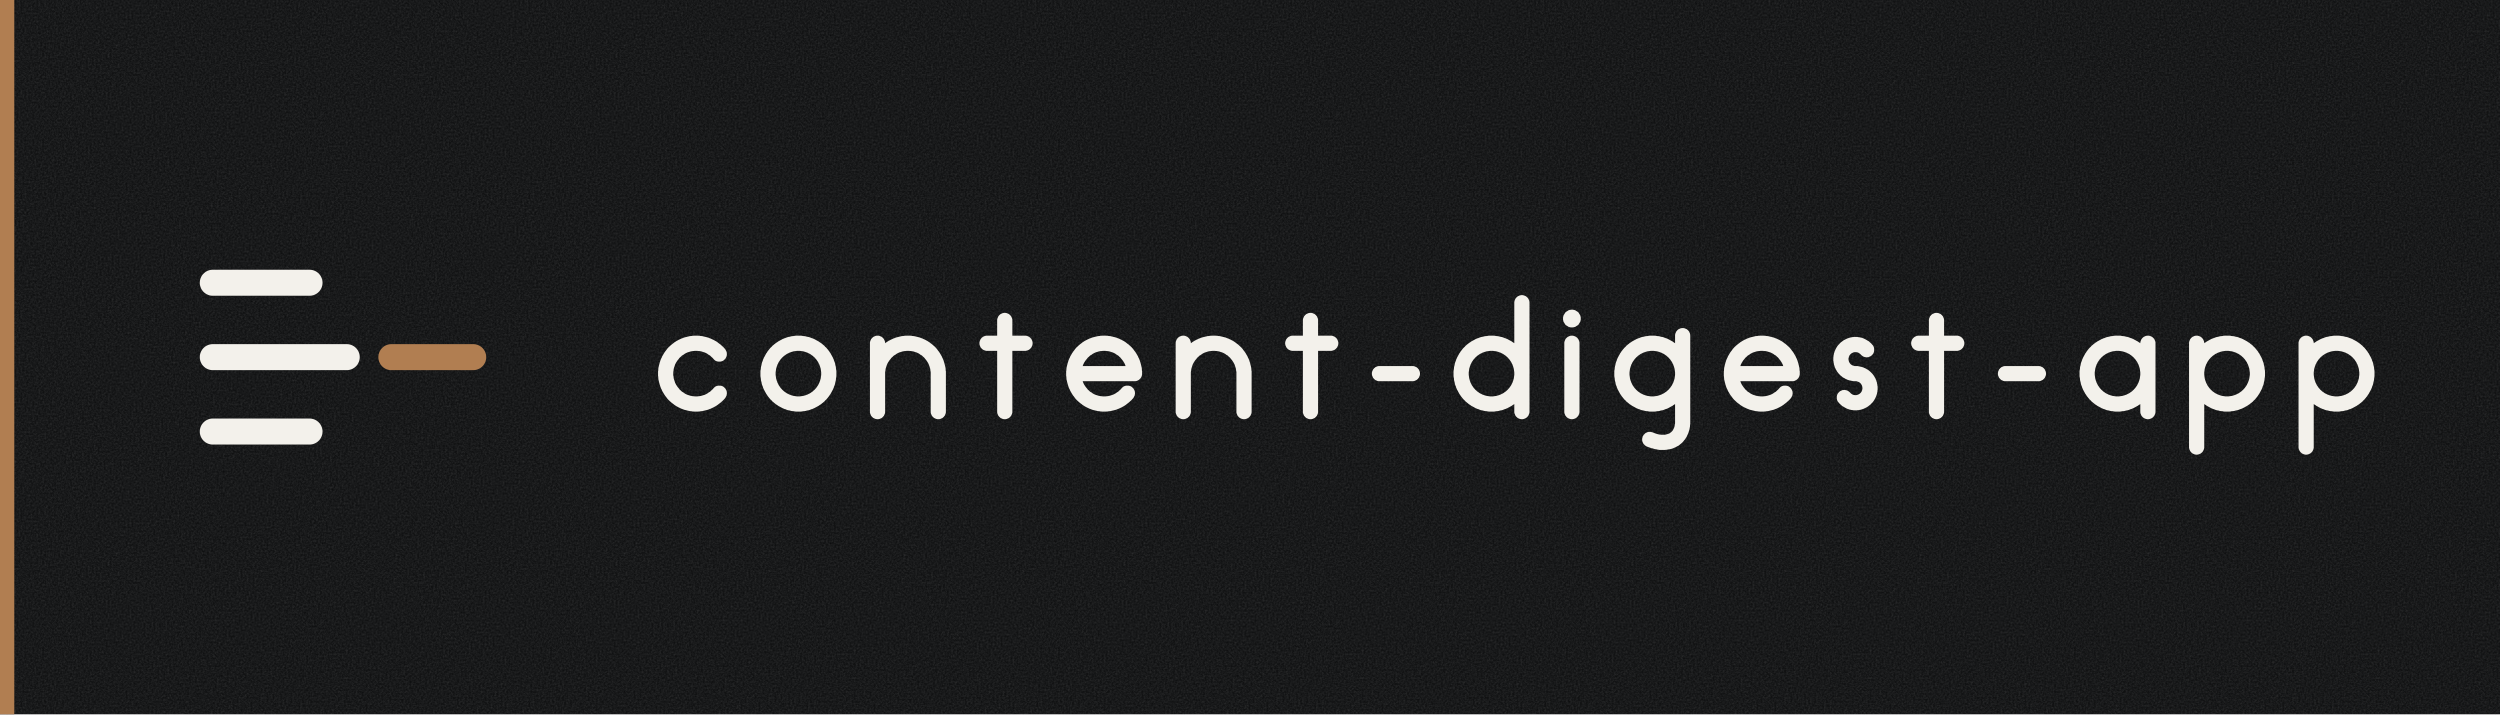
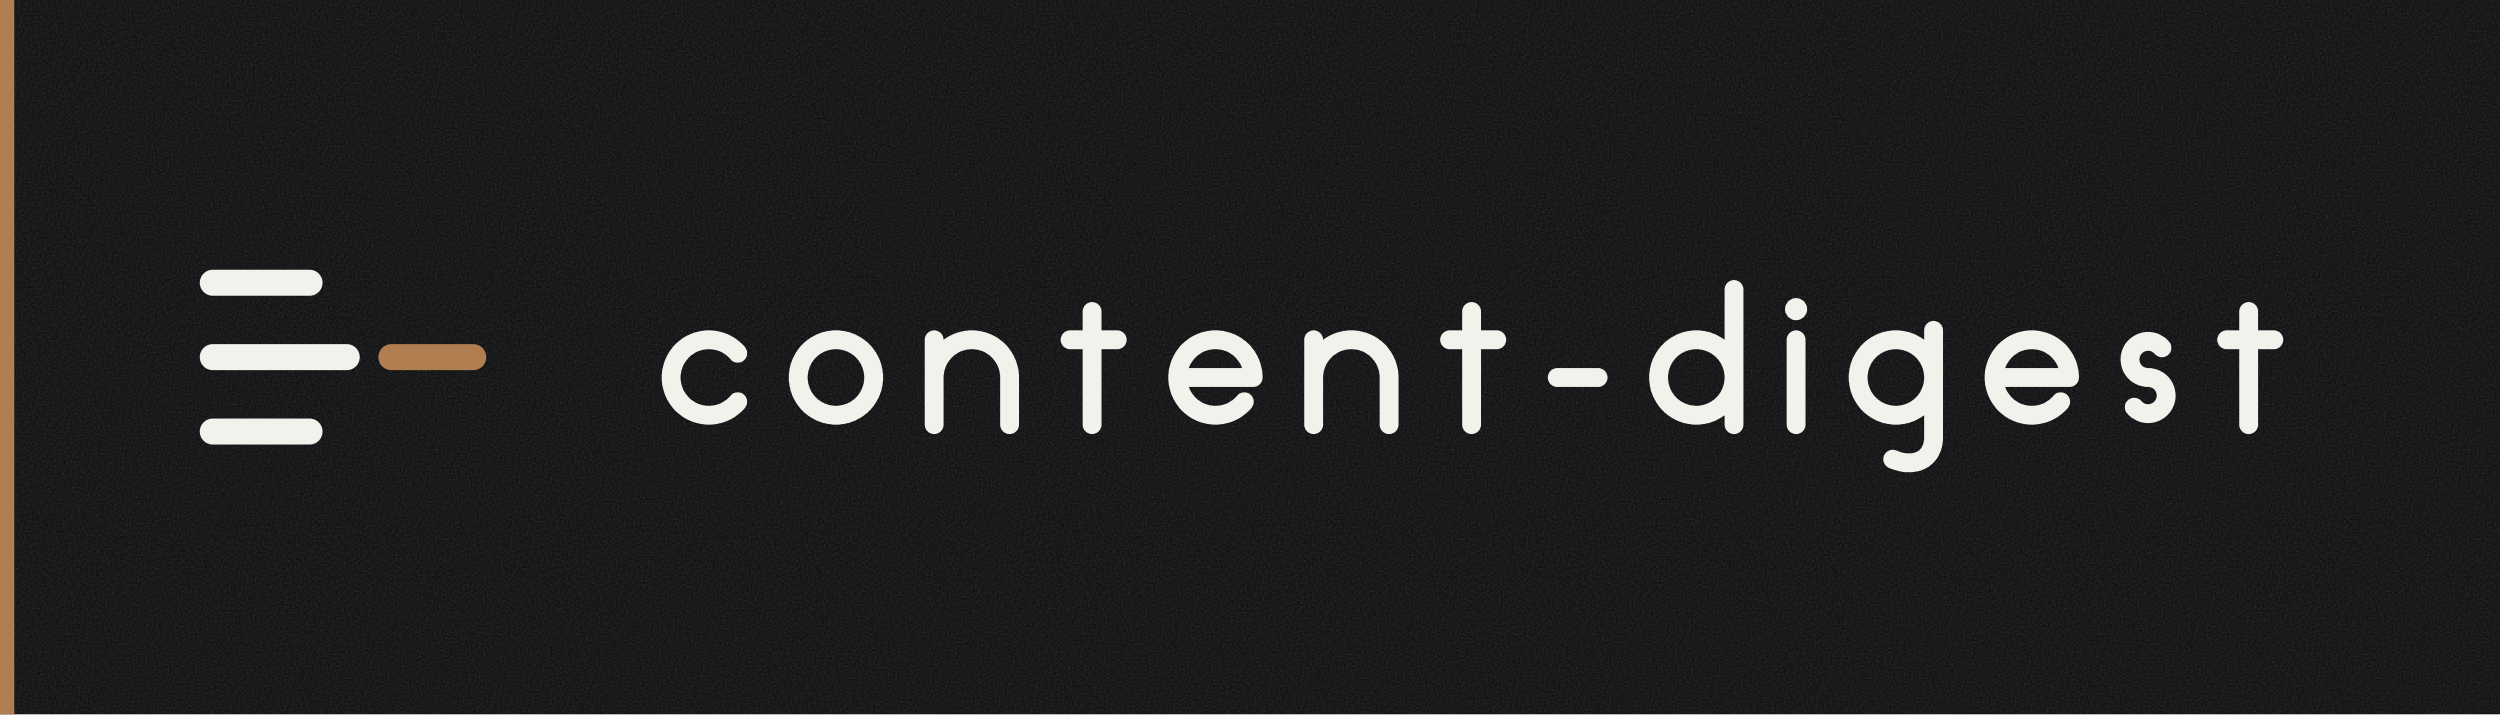
<svg xmlns="http://www.w3.org/2000/svg" viewBox="0 0 1400 400">
  <rect width="1400" height="400" fill="#0B0C0D" />
  <defs>
    <filter id="gr" x="0" y="0" width="100%" height="100%" filterUnits="objectBoundingBox">
-       <feTurbulence type="fractalNoise" baseFrequency="0.9" numOctaves="3" seed="2668524974" />
+       <feTurbulence type="fractalNoise" baseFrequency="0.9" numOctaves="3" seed="2881760362" />
      <feColorMatrix type="saturate" values="0" />
    </filter>
  </defs>
  <rect width="1400" height="400" filter="url(#gr)" opacity="0.16" />
  <rect width="8" height="400" fill="#B17E51" />
  <g transform="translate(90,100.0) scale(2.0833)">
    <path d="M14 28 40 28M14 48 50 48M14 68 40 68" fill="none" stroke="#F3F1EB" stroke-width="7" stroke-linecap="round" stroke-linejoin="round" />
    <path d="M62 48 84 48" fill="none" stroke="#B17E51" stroke-width="7" stroke-linecap="round" stroke-linejoin="round" />
  </g>
-   <g fill="#F3F1EB" transform="translate(360,230.5) scale(0.8861561)">
+   <g fill="#F3F1EB" transform="translate(360,237.8) scale(1.1)">
    <g transform="translate(0.00,0) scale(0.1,-0.1)">
      <path d="M510 406 519 396 522 392 524 388 526 384 528 380 530 375V370L531 366V361L530 356V352L528 347L526 343L524 339L522 335L518 331L515 328L512 325L508 322L504 320L499 318L494 317L490 316H485H480H476L471 317L467 318L462 320L458 322L454 325L451 328L448 331L440 340L432 347L425 354L416 359L408 365L399 370L390 374L380 377L371 380L361 382L351 383L341 384H331L321 383L311 382L301 380L292 377L282 374L273 370L264 365L256 359L247 354L240 347L232 340L226 332L220 325L214 316L209 308L204 298L201 289L198 280L195 270L194 260L192 250V240V230L194 220L195 210L198 200L201 191L204 182L209 172L214 164L220 155L226 148L232 140L240 133L247 126L256 121L264 115L273 110L282 106L292 103L301 100L311 98L321 97L331 96H341L351 97L361 98L371 100L380 103L390 106L399 110L408 115L416 121L425 126L432 133L440 140L448 149L451 152L454 155L458 158L462 160L467 162L471 163L476 164H480H485H490L494 163L499 162L504 160L508 158L512 155L515 152L518 149L522 145L524 141L526 137L528 133L530 128V124L531 119V114L530 110V105L528 100L526 96L524 92L522 88L519 84L510 74L508 72L498 63L495 60L485 52L482 50L472 42L469 40L458 33L454 31L443 25L440 24L428 18L424 17L412 12L408 11L396 8L392 7L379 4L376 3L363 2L360 1L346 0H343H329H326L312 1L309 2L296 3L293 4L280 7L276 8L264 11L260 12L248 17L244 18L232 24L229 25L218 31L214 33L203 40L200 42L190 50L187 52L177 60L174 63L164 72L162 74L153 84L151 87L143 98L141 100L133 112L132 114L125 126L123 129L118 141L116 144L111 156L110 160L106 172L105 176L102 188L101 192L98 205V208L97 222L96 225V238V242V255L97 258L98 272V275L101 288L102 292L105 304L106 308L110 320L111 324L116 336L118 339L123 351L125 354L132 366L133 368L141 380L143 382L151 393L153 396L162 406L164 408L174 417L177 420L187 428L190 430L200 438L203 440L214 447L218 449L229 455L232 456L244 462L248 463L260 468L264 469L276 472L280 473L293 476L296 477L309 478L312 479L326 480H329H343H346L360 479L363 478L376 477L379 476L392 473L396 472L408 469L412 468L424 463L428 462L440 456L443 455L454 449L458 447L469 440L472 438L482 430L485 428L495 420L498 417L508 408Z" />
    </g>
    <g transform="translate(64.70,0) scale(0.1,-0.1)">
      <path d="M576 241V239V229V226L575 216L574 214L573 204V201L571 191L570 189L568 179V177L565 167L564 165L560 155V153L556 144L555 141L550 132L549 130L544 121L543 119L538 110L536 108L531 100L530 98L523 90L522 88L515 80L514 78L506 71L505 70L498 62L496 61L488 54L486 53L478 46L476 45L468 40L466 38L457 33L455 32L446 27L444 26L435 21L432 20L423 16H421L411 12L409 11L399 8H397L387 6L385 5L375 3H372L362 2L360 1L350 0H347H337H335H325H322L312 1L310 2L300 3H297L287 5L285 6L275 8H273L263 11L261 12L251 16H249L240 20L237 21L228 26L226 27L217 32L215 33L206 38L204 40L196 45L194 46L186 53L184 54L176 61L174 62L167 70L166 71L158 78L157 80L150 88L149 90L142 98L141 100L136 108L134 110L129 119L128 121L123 130L122 132L117 141L116 144L112 153V155L108 165L107 167L104 177V179L102 189L101 191L99 201V204L98 214L97 216L96 226V229V239V241V251V254L97 264L98 266L99 276V279L101 289L102 291L104 301V303L107 313L108 315L112 325V327L116 336L117 339L122 348L123 350L128 359L129 361L134 370L136 372L141 380L142 382L149 390L150 392L157 400L158 402L166 409L167 410L174 418L176 419L184 426L186 427L194 434L196 435L204 440L206 442L215 447L217 448L226 453L228 454L237 459L240 460L249 464H251L261 468L263 469L273 472H275L285 474L287 475L297 477H300L310 478L312 479L322 480H325H335H337H347H350L360 479L362 478L372 477H375L385 475L387 474L397 472H399L409 469L411 468L421 464H423L432 460L435 459L444 454L446 453L455 448L457 447L466 442L468 440L476 435L478 434L486 427L488 426L496 419L498 418L505 410L506 409L514 402L515 400L522 392L523 390L530 382L531 380L536 372L538 370L543 361L544 359L549 350L550 348L555 339L556 336L560 327V325L564 315L565 313L568 303V301L570 291L571 289L573 279V276L574 266L575 264L576 254V251ZM480 240V248L479 255L478 262L477 270L475 277L473 284L470 292L468 298L464 305L461 312L457 318L452 325L448 331L443 336L438 342L432 347L427 352L421 356L414 361L408 365L401 368L394 372L388 374L380 377L373 379L366 381L358 382L351 383L344 384H336H328L321 383L314 382L306 381L299 379L292 377L284 374L278 372L271 368L264 365L258 361L251 356L245 352L240 347L234 342L229 336L224 331L220 325L215 318L211 312L208 305L204 298L202 292L199 284L197 277L195 270L194 262L193 255L192 248V240V232L193 225L194 218L195 210L197 203L199 196L202 188L204 182L208 175L211 168L215 162L220 155L224 149L229 144L234 138L240 133L245 128L251 124L258 119L264 115L271 112L278 108L284 106L292 103L299 101L306 99L314 98L321 97L328 96H336H344L351 97L358 98L366 99L373 101L380 103L388 106L394 108L401 112L408 115L414 119L421 124L427 128L432 133L438 138L443 144L448 149L452 155L457 162L461 168L464 175L468 182L470 188L473 196L475 203L477 210L478 218L479 225L480 232Z" />
    </g>
    <g transform="translate(133.90,0) scale(0.1,-0.1)">
      <path d="M194 260 192 250V239V0V-5L191 -9L190 -14L188 -18L186 -23L184 -27L181 -30L178 -34L174 -37L171 -40L167 -42L162 -44L158 -46L153 -47L149 -48H144H139L135 -47L130 -46L126 -44L121 -42L117 -40L114 -37L110 -34L107 -30L104 -27L102 -23L100 -18L98 -14L97 -9L96 -5V0V432V437L97 441L98 446L100 450L102 455L104 459L107 462L110 466L114 469L117 472L121 474L126 476L130 478L135 479L139 480H144H149L153 479L158 478L162 476L167 474L171 472L174 469L178 466L181 462L184 459L186 455L188 450L190 446L191 441L192 437V432L200 438L203 440L214 447L218 449L229 455L232 456L244 462L248 463L260 468L264 469L276 472L280 473L293 476L296 477L309 478L312 479L326 480H329H343H346L360 479L363 478L376 477L379 476L392 473L396 472L408 469L412 468L424 463L428 462L440 456L443 455L454 449L458 447L469 440L472 438L482 430L485 428L495 420L498 417L508 408L510 406L519 396L521 393L529 382L531 380L539 368L540 366L547 354L549 351L554 339L556 336L561 324L562 320L566 308L567 304L570 292L571 288L574 275V272L575 258L576 255V242V241V240V0V-5L575 -9L574 -14L572 -18L570 -23L568 -27L565 -30L562 -34L558 -37L555 -40L551 -42L546 -44L542 -46L537 -47L533 -48H528H523L519 -47L514 -46L510 -44L505 -42L501 -40L498 -37L494 -34L491 -30L488 -27L486 -23L484 -18L482 -14L481 -9L480 -5V0V239V250L478 260L477 270L474 280L471 289L468 298L463 308L458 316L452 325L446 332L440 340L432 347L425 354L416 359L408 365L399 370L390 374L380 377L371 380L361 382L351 383L341 384H331L321 383L311 382L301 380L292 377L282 374L273 370L264 365L256 359L247 354L240 347L232 340L226 332L220 325L214 316L209 308L204 298L201 289L198 280L195 270Z" />
    </g>
    <g transform="translate(203.10,0) scale(0.1,-0.1)">
      <path d="M389 384H384H304V0V-5L303 -9L302 -14L300 -18L298 -23L296 -27L293 -30L290 -34L286 -37L283 -40L279 -42L274 -44L270 -46L265 -47L261 -48H256H251L247 -47L242 -46L238 -44L233 -42L229 -40L226 -37L222 -34L219 -30L216 -27L214 -23L212 -18L210 -14L209 -9L208 -5V0V384H144H139L135 385L130 386L126 388L121 390L117 392L114 395L110 398L107 402L104 405L102 409L100 414L98 418L97 423L96 427V432V437L97 441L98 446L100 450L102 455L104 459L107 462L110 466L114 469L117 472L121 474L126 476L130 478L135 479L139 480H144H208V576V581L209 585L210 590L212 594L214 599L216 603L219 606L222 610L226 613L229 616L233 618L238 620L242 622L247 623L251 624H256H261L265 623L270 622L274 620L279 618L283 616L286 613L290 610L293 606L296 603L298 599L300 594L302 590L303 585L304 581V576V480H384H389L393 479L398 478L402 476L407 474L411 472L414 469L418 466L421 462L424 459L426 455L428 450L430 446L431 441L432 437V432V427L431 423L430 418L428 414L426 409L424 405L421 402L418 398L414 395L411 392L407 390L402 388L398 386L393 385Z" />
    </g>
    <g transform="translate(257.90,0) scale(0.1,-0.1)">
      <path d="M96 240V242V255L97 258L98 272V275L101 288L102 292L105 304L106 308L110 320L111 324L116 336L118 339L123 351L125 354L132 366L133 368L141 380L143 382L151 393L153 396L162 406L164 408L174 417L177 420L187 428L190 430L200 438L203 440L214 447L218 449L229 455L232 456L244 462L248 463L260 468L264 469L276 472L280 473L293 476L296 477L309 478L312 479L326 480H329H343H346L360 479L363 478L376 477L379 476L392 473L396 472L408 469L412 468L424 463L428 462L440 456L443 455L454 449L458 447L469 440L472 438L482 430L485 428L495 420L498 417L508 408L510 406L519 396L521 393L529 382L531 380L539 368L540 366L547 354L549 351L554 339L556 336L561 324L562 320L566 308L567 304L570 292L571 288L574 275V272L575 258L576 255V242V241V240V238V237V236V235V234L575 232V231V229L574 228V227V226V225L573 223V222H572V220L571 219V218L570 217V216L569 215L568 214V213L567 212L566 211V210H565L564 208L563 207H562V206L561 205L560 204H559L558 203L557 202L556 201L555 200L553 199L552 198H551L549 197L548 196H547H546L545 195L544 194H543H542H540L539 193H538H537H536L534 192H533H531H530H529H528H200L201 191L204 182L209 172L214 164L220 155L226 148L232 140L240 133L247 126L256 121L264 115L273 110L282 106L292 103L301 100L311 98L321 97L331 96H341L351 97L361 98L371 100L380 103L390 106L399 110L408 115L416 121L425 126L432 133L440 140L448 149L451 152L454 155L458 158L462 160L467 162L471 163L476 164H480H485H490L494 163L499 162L504 160L508 158L512 155L515 152L518 149L522 145L524 141L526 137L528 133L530 128V124L531 119V114L530 110V105L528 100L526 96L524 92L522 88L519 84L510 74L508 72L498 63L495 60L485 52L482 50L472 42L469 40L458 33L454 31L443 25L440 24L428 18L424 17L412 12L408 11L396 8L392 7L379 4L376 3L363 2L360 1L346 0H343H329H326L312 1L309 2L296 3L293 4L280 7L276 8L264 11L260 12L248 17L244 18L232 24L229 25L218 31L214 33L203 40L200 42L190 50L187 52L177 60L174 63L164 72L162 74L153 84L151 87L143 98L141 100L133 112L132 114L125 126L123 129L118 141L116 144L111 156L110 160L106 172L105 176L102 188L101 192L98 205V208L97 222L96 225V238ZM200 288H472L471 289L468 298L463 308L458 316L452 325L446 332L440 340L432 347L425 354L416 359L408 365L399 370L390 374L380 377L371 380L361 382L351 383L341 384H331L321 383L311 382L301 380L292 377L282 374L273 370L264 365L256 359L247 354L240 347L232 340L226 332L220 325L214 316L209 308L204 298L201 289Z" />
    </g>
    <g transform="translate(327.10,0) scale(0.1,-0.1)">
      <path d="M194 260 192 250V239V0V-5L191 -9L190 -14L188 -18L186 -23L184 -27L181 -30L178 -34L174 -37L171 -40L167 -42L162 -44L158 -46L153 -47L149 -48H144H139L135 -47L130 -46L126 -44L121 -42L117 -40L114 -37L110 -34L107 -30L104 -27L102 -23L100 -18L98 -14L97 -9L96 -5V0V432V437L97 441L98 446L100 450L102 455L104 459L107 462L110 466L114 469L117 472L121 474L126 476L130 478L135 479L139 480H144H149L153 479L158 478L162 476L167 474L171 472L174 469L178 466L181 462L184 459L186 455L188 450L190 446L191 441L192 437V432L200 438L203 440L214 447L218 449L229 455L232 456L244 462L248 463L260 468L264 469L276 472L280 473L293 476L296 477L309 478L312 479L326 480H329H343H346L360 479L363 478L376 477L379 476L392 473L396 472L408 469L412 468L424 463L428 462L440 456L443 455L454 449L458 447L469 440L472 438L482 430L485 428L495 420L498 417L508 408L510 406L519 396L521 393L529 382L531 380L539 368L540 366L547 354L549 351L554 339L556 336L561 324L562 320L566 308L567 304L570 292L571 288L574 275V272L575 258L576 255V242V241V240V0V-5L575 -9L574 -14L572 -18L570 -23L568 -27L565 -30L562 -34L558 -37L555 -40L551 -42L546 -44L542 -46L537 -47L533 -48H528H523L519 -47L514 -46L510 -44L505 -42L501 -40L498 -37L494 -34L491 -30L488 -27L486 -23L484 -18L482 -14L481 -9L480 -5V0V239V250L478 260L477 270L474 280L471 289L468 298L463 308L458 316L452 325L446 332L440 340L432 347L425 354L416 359L408 365L399 370L390 374L380 377L371 380L361 382L351 383L341 384H331L321 383L311 382L301 380L292 377L282 374L273 370L264 365L256 359L247 354L240 347L232 340L226 332L220 325L214 316L209 308L204 298L201 289L198 280L195 270Z" />
    </g>
    <g transform="translate(396.30,0) scale(0.1,-0.1)">
      <path d="M389 384H384H304V0V-5L303 -9L302 -14L300 -18L298 -23L296 -27L293 -30L290 -34L286 -37L283 -40L279 -42L274 -44L270 -46L265 -47L261 -48H256H251L247 -47L242 -46L238 -44L233 -42L229 -40L226 -37L222 -34L219 -30L216 -27L214 -23L212 -18L210 -14L209 -9L208 -5V0V384H144H139L135 385L130 386L126 388L121 390L117 392L114 395L110 398L107 402L104 405L102 409L100 414L98 418L97 423L96 427V432V437L97 441L98 446L100 450L102 455L104 459L107 462L110 466L114 469L117 472L121 474L126 476L130 478L135 479L139 480H144H208V576V581L209 585L210 590L212 594L214 599L216 603L219 606L222 610L226 613L229 616L233 618L238 620L242 622L247 623L251 624H256H261L265 623L270 622L274 620L279 618L283 616L286 613L290 610L293 606L296 603L298 599L300 594L302 590L303 585L304 581V576V480H384H389L393 479L398 478L402 476L407 474L411 472L414 469L418 466L421 462L424 459L426 455L428 450L430 446L431 441L432 437V432V427L431 423L430 418L428 414L426 409L424 405L421 402L418 398L414 395L411 392L407 390L402 388L398 386L393 385Z" />
    </g>
    <g transform="translate(451.10,0) scale(0.1,-0.1)">
      <path d="M352 192H144H139L135 193L130 194L126 196L121 198L117 200L114 203L110 206L107 210L104 213L102 217L100 222L98 226L97 231L96 235V240V245L97 249L98 254L100 258L102 263L104 267L107 270L110 274L114 277L117 280L121 282L126 284L130 286L135 287L139 288H144H352H357L361 287L366 286L370 284L375 282L379 280L382 277L386 274L389 270L392 267L394 263L396 258L398 254L399 249L400 245V240V235L399 231L398 226L396 222L394 217L392 213L389 210L386 206L382 203L379 200L375 198L370 196L366 194L361 193L357 192Z" />
    </g>
    <g transform="translate(502.70,0) scale(0.1,-0.1)">
      <path d="M480 -5V0V48L478 46L476 45L468 40L466 38L457 33L455 32L446 27L444 26L435 21L432 20L423 16H421L411 12L409 11L399 8H397L387 6L385 5L375 3H372L362 2L360 1L350 0H347H337H335H325H322L312 1L310 2L300 3H297L287 5L285 6L275 8H273L263 11L261 12L251 16H249L240 20L237 21L228 26L226 27L217 32L215 33L206 38L204 40L196 45L194 46L186 53L184 54L176 61L174 62L167 70L166 71L158 78L157 80L150 88L149 90L142 98L141 100L136 108L134 110L129 119L128 121L123 130L122 132L117 141L116 144L112 153V155L108 165L107 167L104 177V179L102 189L101 191L99 201V204L98 214L97 216L96 226V229V239V241V251V254L97 264L98 266L99 276V279L101 289L102 291L104 301V303L107 313L108 315L112 325V327L116 336L117 339L122 348L123 350L128 359L129 361L134 370L136 372L141 380L142 382L149 390L150 392L157 400L158 402L166 409L167 410L174 418L176 419L184 426L186 427L194 434L196 435L204 440L206 442L215 447L217 448L226 453L228 454L237 459L240 460L249 464H251L261 468L263 469L273 472H275L285 474L287 475L297 477H300L310 478L312 479L322 480H325H335H337H347H350L360 479L362 478L372 477H375L385 475L387 474L397 472H399L409 469L411 468L421 464H423L432 460L435 459L444 454L446 453L455 448L457 447L466 442L468 440L476 435L478 434L480 432V688V693L481 697L482 702L484 706L486 711L488 715L491 718L494 722L498 725L501 728L505 730L510 732L514 734L519 735L523 736H528H533L537 735L542 734L546 732L551 730L555 728L558 725L562 722L565 718L568 715L570 711L572 706L574 702L575 697L576 693V688V0V-5L575 -9L574 -14L572 -18L570 -23L568 -27L565 -30L562 -34L558 -37L555 -40L551 -42L546 -44L542 -46L537 -47L533 -48H528H523L519 -47L514 -46L510 -44L505 -42L501 -40L498 -37L494 -34L491 -30L488 -27L486 -23L484 -18L482 -14L481 -9ZM480 232V240V248L479 255L478 262L477 270L475 277L473 284L470 292L468 298L464 305L461 312L457 318L452 325L448 331L443 336L438 342L432 347L427 352L421 356L414 361L408 365L401 368L394 372L388 374L380 377L373 379L366 381L358 382L351 383L344 384H336H328L321 383L314 382L306 381L299 379L292 377L284 374L278 372L271 368L264 365L258 361L251 356L245 352L240 347L234 342L229 336L224 331L220 325L215 318L211 312L208 305L204 298L202 292L199 284L197 277L195 270L194 262L193 255L192 248V240V232L193 225L194 218L195 210L197 203L199 196L202 188L204 182L208 175L211 168L215 162L220 155L224 149L229 144L234 138L240 133L245 128L251 124L258 119L264 115L271 112L278 108L284 106L292 103L299 101L306 99L314 98L321 97L328 96H336H344L351 97L358 98L366 99L373 101L380 103L388 106L394 108L401 112L408 115L414 119L421 124L427 128L432 133L438 138L443 144L448 149L452 155L457 162L461 168L464 175L468 182L470 188L473 196L475 203L477 210L478 218L479 225Z" />
    </g>
    <g transform="translate(571.90,0) scale(0.1,-0.1)">
      <path d="M208 594V588V582L207 577L206 572L204 566L201 562L198 557L195 552L192 548L188 545L183 542L178 539L174 536L168 534L163 533L158 532H152H146L141 533L136 534L130 536L126 539L121 542L116 545L112 548L109 552L106 557L103 562L100 566L98 572L97 577L96 582V588V594L97 599L98 604L100 610L103 614L106 619L109 624L112 628L116 631L121 634L126 637L130 640L136 642L141 643L146 644H152H158L163 643L168 642L174 640L178 637L183 634L188 631L192 628L195 624L198 619L201 614L204 610L206 604L207 599ZM104 -5V0V432V437L105 441L106 446L108 450L110 455L112 459L115 462L118 466L122 469L125 472L129 474L134 476L138 478L143 479L147 480H152H157L161 479L166 478L170 476L175 474L179 472L182 469L186 466L189 462L192 459L194 455L196 450L198 446L199 441L200 437V432V0V-5L199 -9L198 -14L196 -18L194 -23L192 -27L189 -30L186 -34L182 -37L179 -40L175 -42L170 -44L166 -46L161 -47L157 -48H152H147L143 -47L138 -46L134 -44L129 -42L125 -40L122 -37L118 -34L115 -30L112 -27L110 -23L108 -18L106 -14L105 -9Z" />
    </g>
    <g transform="translate(604.30,0) scale(0.1,-0.1)">
      <path d="M478 434 480 432V480V485L481 489L482 494L484 498L486 503L488 507L491 510L494 514L498 517L501 520L505 522L510 524L514 526L519 527L523 528H528H533L537 527L542 526L546 524L551 522L555 520L558 517L562 514L565 510L568 507L570 503L572 498L574 494L575 489L576 485V480V-64V-65V-66V-79L575 -83L574 -96L573 -100L571 -112L570 -116L566 -128L565 -132L561 -142L559 -146L554 -157L552 -161L546 -170L544 -174L537 -182L534 -186L527 -194L524 -197L516 -204L512 -207L504 -214L500 -216L490 -221L486 -224L476 -228L472 -230L462 -234L458 -235L447 -238H443L432 -240L428 -241L416 -242H413H400H397H384H381L368 -240L365 -239L352 -237L349 -236L336 -232H333L319 -227L316 -226L302 -221L298 -219L294 -216L290 -214L287 -210L283 -207L280 -203L278 -199L276 -195L274 -191L273 -186L272 -182V-177V-172L273 -167L274 -163L275 -158L277 -154L280 -150L282 -146L286 -143L289 -139L293 -136L297 -134L301 -132L305 -130L310 -129L314 -128H319H324L329 -129L333 -130L338 -131L350 -136L361 -140L372 -143L382 -145L392 -146H401H409H417L425 -144L432 -142L438 -140L444 -138L449 -134L454 -131L458 -127L462 -123L466 -118L469 -112L472 -106L475 -99L477 -92L478 -83L480 -74V-63V48L478 46L476 45L468 40L466 38L457 33L455 32L446 27L444 26L435 21L432 20L423 16H421L411 12L409 11L399 8H397L387 6L385 5L375 3H372L362 2L360 1L350 0H347H337H335H325H322L312 1L310 2L300 3H297L287 5L285 6L275 8H273L263 11L261 12L251 16H249L240 20L237 21L228 26L226 27L217 32L215 33L206 38L204 40L196 45L194 46L186 53L184 54L176 61L174 62L167 70L166 71L158 78L157 80L150 88L149 90L142 98L141 100L136 108L134 110L129 119L128 121L123 130L122 132L117 141L116 144L112 153V155L108 165L107 167L104 177V179L102 189L101 191L99 201V204L98 214L97 216L96 226V229V239V241V251V254L97 264L98 266L99 276V279L101 289L102 291L104 301V303L107 313L108 315L112 325V327L116 336L117 339L122 348L123 350L128 359L129 361L134 370L136 372L141 380L142 382L149 390L150 392L157 400L158 402L166 409L167 410L174 418L176 419L184 426L186 427L194 434L196 435L204 440L206 442L215 447L217 448L226 453L228 454L237 459L240 460L249 464H251L261 468L263 469L273 472H275L285 474L287 475L297 477H300L310 478L312 479L322 480H325H335H337H347H350L360 479L362 478L372 477H375L385 475L387 474L397 472H399L409 469L411 468L421 464H423L432 460L435 459L444 454L446 453L455 448L457 447L466 442L468 440L476 435ZM480 232V240V248L479 255L478 262L477 270L475 277L473 284L470 292L468 298L464 305L461 312L457 318L452 325L448 331L443 336L438 342L432 347L427 352L421 356L414 361L408 365L401 368L394 372L388 374L380 377L373 379L366 381L358 382L351 383L344 384H336H328L321 383L314 382L306 381L299 379L292 377L284 374L278 372L271 368L264 365L258 361L251 356L245 352L240 347L234 342L229 336L224 331L220 325L215 318L211 312L208 305L204 298L202 292L199 284L197 277L195 270L194 262L193 255L192 248V240V232L193 225L194 218L195 210L197 203L199 196L202 188L204 182L208 175L211 168L215 162L220 155L224 149L229 144L234 138L240 133L245 128L251 124L258 119L264 115L271 112L278 108L284 106L292 103L299 101L306 99L314 98L321 97L328 96H336H344L351 97L358 98L366 99L373 101L380 103L388 106L394 108L401 112L408 115L414 119L421 124L427 128L432 133L438 138L443 144L448 149L452 155L457 162L461 168L464 175L468 182L470 188L473 196L475 203L477 210L478 218L479 225Z" />
    </g>
    <g transform="translate(673.50,0) scale(0.1,-0.1)">
      <path d="M96 240V242V255L97 258L98 272V275L101 288L102 292L105 304L106 308L110 320L111 324L116 336L118 339L123 351L125 354L132 366L133 368L141 380L143 382L151 393L153 396L162 406L164 408L174 417L177 420L187 428L190 430L200 438L203 440L214 447L218 449L229 455L232 456L244 462L248 463L260 468L264 469L276 472L280 473L293 476L296 477L309 478L312 479L326 480H329H343H346L360 479L363 478L376 477L379 476L392 473L396 472L408 469L412 468L424 463L428 462L440 456L443 455L454 449L458 447L469 440L472 438L482 430L485 428L495 420L498 417L508 408L510 406L519 396L521 393L529 382L531 380L539 368L540 366L547 354L549 351L554 339L556 336L561 324L562 320L566 308L567 304L570 292L571 288L574 275V272L575 258L576 255V242V241V240V238V237V236V235V234L575 232V231V229L574 228V227V226V225L573 223V222H572V220L571 219V218L570 217V216L569 215L568 214V213L567 212L566 211V210H565L564 208L563 207H562V206L561 205L560 204H559L558 203L557 202L556 201L555 200L553 199L552 198H551L549 197L548 196H547H546L545 195L544 194H543H542H540L539 193H538H537H536L534 192H533H531H530H529H528H200L201 191L204 182L209 172L214 164L220 155L226 148L232 140L240 133L247 126L256 121L264 115L273 110L282 106L292 103L301 100L311 98L321 97L331 96H341L351 97L361 98L371 100L380 103L390 106L399 110L408 115L416 121L425 126L432 133L440 140L448 149L451 152L454 155L458 158L462 160L467 162L471 163L476 164H480H485H490L494 163L499 162L504 160L508 158L512 155L515 152L518 149L522 145L524 141L526 137L528 133L530 128V124L531 119V114L530 110V105L528 100L526 96L524 92L522 88L519 84L510 74L508 72L498 63L495 60L485 52L482 50L472 42L469 40L458 33L454 31L443 25L440 24L428 18L424 17L412 12L408 11L396 8L392 7L379 4L376 3L363 2L360 1L346 0H343H329H326L312 1L309 2L296 3L293 4L280 7L276 8L264 11L260 12L248 17L244 18L232 24L229 25L218 31L214 33L203 40L200 42L190 50L187 52L177 60L174 63L164 72L162 74L153 84L151 87L143 98L141 100L133 112L132 114L125 126L123 129L118 141L116 144L111 156L110 160L106 172L105 176L102 188L101 192L98 205V208L97 222L96 225V238ZM200 288H472L471 289L468 298L463 308L458 316L452 325L446 332L440 340L432 347L425 354L416 359L408 365L399 370L390 374L380 377L371 380L361 382L351 383L341 384H331L321 383L311 382L301 380L292 377L282 374L273 370L264 365L256 359L247 354L240 347L232 340L226 332L220 325L214 316L209 308L204 298L201 289Z" />
    </g>
    <g transform="translate(742.70,0) scale(0.1,-0.1)">
      <path d="M336 430 338 428 342 423 345 420 348 416 350 412 352 407 353 403 354 398V393V389V384L353 379L352 375L350 370L348 366L345 362L342 359L339 356L335 352L331 350L327 348L322 346L318 344H313L309 343H304L299 344L295 345L290 346L286 348L282 350L278 353L274 356L271 359L268 362L265 365L263 367L260 368L258 370L255 372L252 373L249 374L246 375H243L240 376H237H234H231L228 375L225 374H222L219 372L216 371L214 370L211 368L208 366L206 364L204 362L202 360L200 357L198 355L197 352L196 349L194 346V343L193 340L192 337V334V331V328L193 325V322L194 319L195 316L196 313L198 310L199 308L201 305L203 303L205 300L208 298L210 296L212 295L215 293L218 292L221 291L224 290L227 289L230 288H233H238H244H248L254 287L257 286L264 285L267 284L273 283L276 282L283 280L286 279L292 276L295 275L301 272L304 270L309 267L312 266L318 262L320 260L325 256L328 254L333 249L335 247L340 242L342 240L346 235L348 232L352 227L354 224L357 218L359 215L362 210L363 206L366 201L367 198L369 191L370 188L372 182V179L374 172V169L375 162L376 159V153V149V143V140L375 133V130L374 123L373 120L372 114L371 110L369 104L368 101L366 95L364 92L362 86L360 83L357 77L355 74L352 69L350 66L346 61L344 58L339 54L337 51L332 46L330 44L325 40L322 38L317 34L314 32L309 28L306 27L300 24L297 22L292 20L288 18L282 16L279 15L273 13L270 12L263 11L260 10L254 9H250L244 8H240H234H230H224L221 9L214 10H211L204 12H201L195 14L192 15L186 17L182 19L177 21L174 23L168 26L165 28L160 31L157 33L151 36L149 38L144 43L141 45L136 50L134 52L130 57L127 60L124 64L122 68L120 73L119 77L118 82V87V91V96L119 101L120 105L122 110L124 114L127 118L130 121L133 124L137 128L141 130L145 132L150 134L154 136H159L163 137H168L173 136L177 135L182 134L186 132L190 130L194 127L198 124L201 121L204 118L207 115L209 113L212 112L214 110L217 108L220 107L223 106L226 105H229L232 104H235H238H241L244 105L247 106H250L253 108L256 109L258 110L261 112L264 114L266 116L268 118L270 120L272 123L274 125L275 128L276 131L278 134V137L279 140L280 143V146V149V152L279 155V158L278 161L277 164L276 167L274 170L273 172L271 175L269 177L267 180L264 182L262 184L260 185L257 187L254 188L251 189L248 190L245 191L242 192H239H234H228H224L218 193L215 194L208 195L205 196L199 197L196 198L189 200L186 201L180 204L177 205L171 208L168 210L163 213L160 214L154 218L152 220L147 224L144 226L139 231L137 233L132 238L130 240L126 245L124 248L120 253L118 256L115 262L113 265L110 270L109 274L106 279L105 282L103 289L102 292L100 298V301L98 308V311L97 318L96 321V327V331V337V340L97 347V350L98 357L99 360L100 366L101 370L103 376L104 379L106 385L108 388L110 394L112 397L115 403L117 406L120 411L122 414L126 419L128 422L133 426L135 429L140 434L142 436L147 440L150 442L155 446L158 448L163 452L166 453L172 456L175 458L180 460L184 462L190 464L193 465L199 467L202 468L209 469L212 470L218 471H222L228 472H232H238H242H248L251 471L258 470H261L268 468H271L277 466L280 465L286 463L290 461L295 459L298 457L304 454L307 452L312 449L315 447L321 444L323 442L328 437L331 435Z" />
    </g>
    <g transform="translate(791.90,0) scale(0.1,-0.1)">
      <path d="M389 384H384H304V0V-5L303 -9L302 -14L300 -18L298 -23L296 -27L293 -30L290 -34L286 -37L283 -40L279 -42L274 -44L270 -46L265 -47L261 -48H256H251L247 -47L242 -46L238 -44L233 -42L229 -40L226 -37L222 -34L219 -30L216 -27L214 -23L212 -18L210 -14L209 -9L208 -5V0V384H144H139L135 385L130 386L126 388L121 390L117 392L114 395L110 398L107 402L104 405L102 409L100 414L98 418L97 423L96 427V432V437L97 441L98 446L100 450L102 455L104 459L107 462L110 466L114 469L117 472L121 474L126 476L130 478L135 479L139 480H144H208V576V581L209 585L210 590L212 594L214 599L216 603L219 606L222 610L226 613L229 616L233 618L238 620L242 622L247 623L251 624H256H261L265 623L270 622L274 620L279 618L283 616L286 613L290 610L293 606L296 603L298 599L300 594L302 590L303 585L304 581V576V480H384H389L393 479L398 478L402 476L407 474L411 472L414 469L418 466L421 462L424 459L426 455L428 450L430 446L431 441L432 437V432V427L431 423L430 418L428 414L426 409L424 405L421 402L418 398L414 395L411 392L407 390L402 388L398 386L393 385Z" />
    </g>
-     <g transform="translate(846.70,0) scale(0.1,-0.1)">
-       <path d="M352 192H144H139L135 193L130 194L126 196L121 198L117 200L114 203L110 206L107 210L104 213L102 217L100 222L98 226L97 231L96 235V240V245L97 249L98 254L100 258L102 263L104 267L107 270L110 274L114 277L117 280L121 282L126 284L130 286L135 287L139 288H144H352H357L361 287L366 286L370 284L375 282L379 280L382 277L386 274L389 270L392 267L394 263L396 258L398 254L399 249L400 245V240V235L399 231L398 226L396 222L394 217L392 213L389 210L386 206L382 203L379 200L375 198L370 196L366 194L361 193L357 192Z" />
-     </g>
-     <g transform="translate(898.30,0) scale(0.1,-0.1)">
-       <path d="M478 434 480 432V437L481 441L482 446L484 450L486 455L488 459L491 462L494 466L498 469L501 472L505 474L510 476L514 478L519 479L523 480H528H533L537 479L542 478L546 476L551 474L555 472L558 469L562 466L565 462L568 459L570 455L572 450L574 446L575 441L576 437V432V0V-5L575 -9L574 -14L572 -18L570 -23L568 -27L565 -30L562 -34L558 -37L555 -40L551 -42L546 -44L542 -46L537 -47L533 -48H528H523L519 -47L514 -46L510 -44L505 -42L501 -40L498 -37L494 -34L491 -30L488 -27L486 -23L484 -18L482 -14L481 -9L480 -5V0V48L478 46L476 45L468 40L466 38L457 33L455 32L446 27L444 26L435 21L432 20L423 16H421L411 12L409 11L399 8H397L387 6L385 5L375 3H372L362 2L360 1L350 0H347H337H335H325H322L312 1L310 2L300 3H297L287 5L285 6L275 8H273L263 11L261 12L251 16H249L240 20L237 21L228 26L226 27L217 32L215 33L206 38L204 40L196 45L194 46L186 53L184 54L176 61L174 62L167 70L166 71L158 78L157 80L150 88L149 90L142 98L141 100L136 108L134 110L129 119L128 121L123 130L122 132L117 141L116 144L112 153V155L108 165L107 167L104 177V179L102 189L101 191L99 201V204L98 214L97 216L96 226V229V239V241V251V254L97 264L98 266L99 276V279L101 289L102 291L104 301V303L107 313L108 315L112 325V327L116 336L117 339L122 348L123 350L128 359L129 361L134 370L136 372L141 380L142 382L149 390L150 392L157 400L158 402L166 409L167 410L174 418L176 419L184 426L186 427L194 434L196 435L204 440L206 442L215 447L217 448L226 453L228 454L237 459L240 460L249 464H251L261 468L263 469L273 472H275L285 474L287 475L297 477H300L310 478L312 479L322 480H325H335H337H347H350L360 479L362 478L372 477H375L385 475L387 474L397 472H399L409 469L411 468L421 464H423L432 460L435 459L444 454L446 453L455 448L457 447L466 442L468 440L476 435ZM480 232V240V248L479 255L478 262L477 270L475 277L473 284L470 292L468 298L464 305L461 312L457 318L452 325L448 331L443 336L438 342L432 347L427 352L421 356L414 361L408 365L401 368L394 372L388 374L380 377L373 379L366 381L358 382L351 383L344 384H336H328L321 383L314 382L306 381L299 379L292 377L284 374L278 372L271 368L264 365L258 361L251 356L245 352L240 347L234 342L229 336L224 331L220 325L215 318L211 312L208 305L204 298L202 292L199 284L197 277L195 270L194 262L193 255L192 248V240V232L193 225L194 218L195 210L197 203L199 196L202 188L204 182L208 175L211 168L215 162L220 155L224 149L229 144L234 138L240 133L245 128L251 124L258 119L264 115L271 112L278 108L284 106L292 103L299 101L306 99L314 98L321 97L328 96H336H344L351 97L358 98L366 99L373 101L380 103L388 106L394 108L401 112L408 115L414 119L421 124L427 128L432 133L438 138L443 144L448 149L452 155L457 162L461 168L464 175L468 182L470 188L473 196L475 203L477 210L478 218L479 225Z" />
-     </g>
-     <g transform="translate(967.50,0) scale(0.1,-0.1)">
-       <path d="M576 251V241V239V229V226L575 216L574 214L573 204V201L571 191L570 189L568 179V177L565 167L564 165L560 155V153L556 144L555 141L550 132L549 130L544 121L543 119L538 110L536 108L531 100L530 98L523 90L522 88L515 80L514 78L506 71L505 70L498 62L496 61L488 54L486 53L478 46L476 45L468 40L466 38L457 33L455 32L446 27L444 26L435 21L432 20L423 16H421L411 12L409 11L399 8H397L387 6L385 5L375 3H372L362 2L360 1L350 0H347H337H335H325H322L312 1L310 2L300 3H297L287 5L285 6L275 8H273L263 11L261 12L251 16H249L240 20L237 21L228 26L226 27L217 32L215 33L206 38L204 40L196 45L194 46L192 48V-224V-229L191 -233L190 -238L188 -242L186 -247L184 -251L181 -254L178 -258L174 -261L171 -264L167 -266L162 -268L158 -270L153 -271L149 -272H144H139L135 -271L130 -270L126 -268L121 -266L117 -264L114 -261L110 -258L107 -254L104 -251L102 -247L100 -242L98 -238L97 -233L96 -229V-224V432V437L97 441L98 446L100 450L102 455L104 459L107 462L110 466L114 469L117 472L121 474L126 476L130 478L135 479L139 480H144H149L153 479L158 478L162 476L167 474L171 472L174 469L178 466L181 462L184 459L186 455L188 450L190 446L191 441L192 437V432L194 434L196 435L204 440L206 442L215 447L217 448L226 453L228 454L237 459L240 460L249 464H251L261 468L263 469L273 472H275L285 474L287 475L297 477H300L310 478L312 479L322 480H325H335H337H347H350L360 479L362 478L372 477H375L385 475L387 474L397 472H399L409 469L411 468L421 464H423L432 460L435 459L444 454L446 453L455 448L457 447L466 442L468 440L476 435L478 434L486 427L488 426L496 419L498 418L505 410L506 409L514 402L515 400L522 392L523 390L530 382L531 380L536 372L538 370L543 361L544 359L549 350L550 348L555 339L556 336L560 327V325L564 315L565 313L568 303V301L570 291L571 289L573 279V276L574 266L575 264L576 254ZM480 232V240V248L479 255L478 262L477 270L475 277L473 284L470 292L468 298L464 305L461 312L457 318L452 325L448 331L443 336L438 342L432 347L427 352L421 356L414 361L408 365L401 368L394 372L388 374L380 377L373 379L366 381L358 382L351 383L344 384H336H328L321 383L314 382L306 381L299 379L292 377L284 374L278 372L271 368L264 365L258 361L251 356L245 352L240 347L234 342L229 336L224 331L220 325L215 318L211 312L208 305L204 298L202 292L199 284L197 277L195 270L194 262L193 255L192 248V240V232L193 225L194 218L195 210L197 203L199 196L202 188L204 182L208 175L211 168L215 162L220 155L224 149L229 144L234 138L240 133L245 128L251 124L258 119L264 115L271 112L278 108L284 106L292 103L299 101L306 99L314 98L321 97L328 96H336H344L351 97L358 98L366 99L373 101L380 103L388 106L394 108L401 112L408 115L414 119L421 124L427 128L432 133L438 138L443 144L448 149L452 155L457 162L461 168L464 175L468 182L470 188L473 196L475 203L477 210L478 218L479 225Z" />
-     </g>
-     <g transform="translate(1036.70,0) scale(0.1,-0.1)">
-       <path d="M576 251V241V239V229V226L575 216L574 214L573 204V201L571 191L570 189L568 179V177L565 167L564 165L560 155V153L556 144L555 141L550 132L549 130L544 121L543 119L538 110L536 108L531 100L530 98L523 90L522 88L515 80L514 78L506 71L505 70L498 62L496 61L488 54L486 53L478 46L476 45L468 40L466 38L457 33L455 32L446 27L444 26L435 21L432 20L423 16H421L411 12L409 11L399 8H397L387 6L385 5L375 3H372L362 2L360 1L350 0H347H337H335H325H322L312 1L310 2L300 3H297L287 5L285 6L275 8H273L263 11L261 12L251 16H249L240 20L237 21L228 26L226 27L217 32L215 33L206 38L204 40L196 45L194 46L192 48V-224V-229L191 -233L190 -238L188 -242L186 -247L184 -251L181 -254L178 -258L174 -261L171 -264L167 -266L162 -268L158 -270L153 -271L149 -272H144H139L135 -271L130 -270L126 -268L121 -266L117 -264L114 -261L110 -258L107 -254L104 -251L102 -247L100 -242L98 -238L97 -233L96 -229V-224V432V437L97 441L98 446L100 450L102 455L104 459L107 462L110 466L114 469L117 472L121 474L126 476L130 478L135 479L139 480H144H149L153 479L158 478L162 476L167 474L171 472L174 469L178 466L181 462L184 459L186 455L188 450L190 446L191 441L192 437V432L194 434L196 435L204 440L206 442L215 447L217 448L226 453L228 454L237 459L240 460L249 464H251L261 468L263 469L273 472H275L285 474L287 475L297 477H300L310 478L312 479L322 480H325H335H337H347H350L360 479L362 478L372 477H375L385 475L387 474L397 472H399L409 469L411 468L421 464H423L432 460L435 459L444 454L446 453L455 448L457 447L466 442L468 440L476 435L478 434L486 427L488 426L496 419L498 418L505 410L506 409L514 402L515 400L522 392L523 390L530 382L531 380L536 372L538 370L543 361L544 359L549 350L550 348L555 339L556 336L560 327V325L564 315L565 313L568 303V301L570 291L571 289L573 279V276L574 266L575 264L576 254ZM480 232V240V248L479 255L478 262L477 270L475 277L473 284L470 292L468 298L464 305L461 312L457 318L452 325L448 331L443 336L438 342L432 347L427 352L421 356L414 361L408 365L401 368L394 372L388 374L380 377L373 379L366 381L358 382L351 383L344 384H336H328L321 383L314 382L306 381L299 379L292 377L284 374L278 372L271 368L264 365L258 361L251 356L245 352L240 347L234 342L229 336L224 331L220 325L215 318L211 312L208 305L204 298L202 292L199 284L197 277L195 270L194 262L193 255L192 248V240V232L193 225L194 218L195 210L197 203L199 196L202 188L204 182L208 175L211 168L215 162L220 155L224 149L229 144L234 138L240 133L245 128L251 124L258 119L264 115L271 112L278 108L284 106L292 103L299 101L306 99L314 98L321 97L328 96H336H344L351 97L358 98L366 99L373 101L380 103L388 106L394 108L401 112L408 115L414 119L421 124L427 128L432 133L438 138L443 144L448 149L452 155L457 162L461 168L464 175L468 182L470 188L473 196L475 203L477 210L478 218L479 225Z" />
-     </g>
  </g>
</svg>
